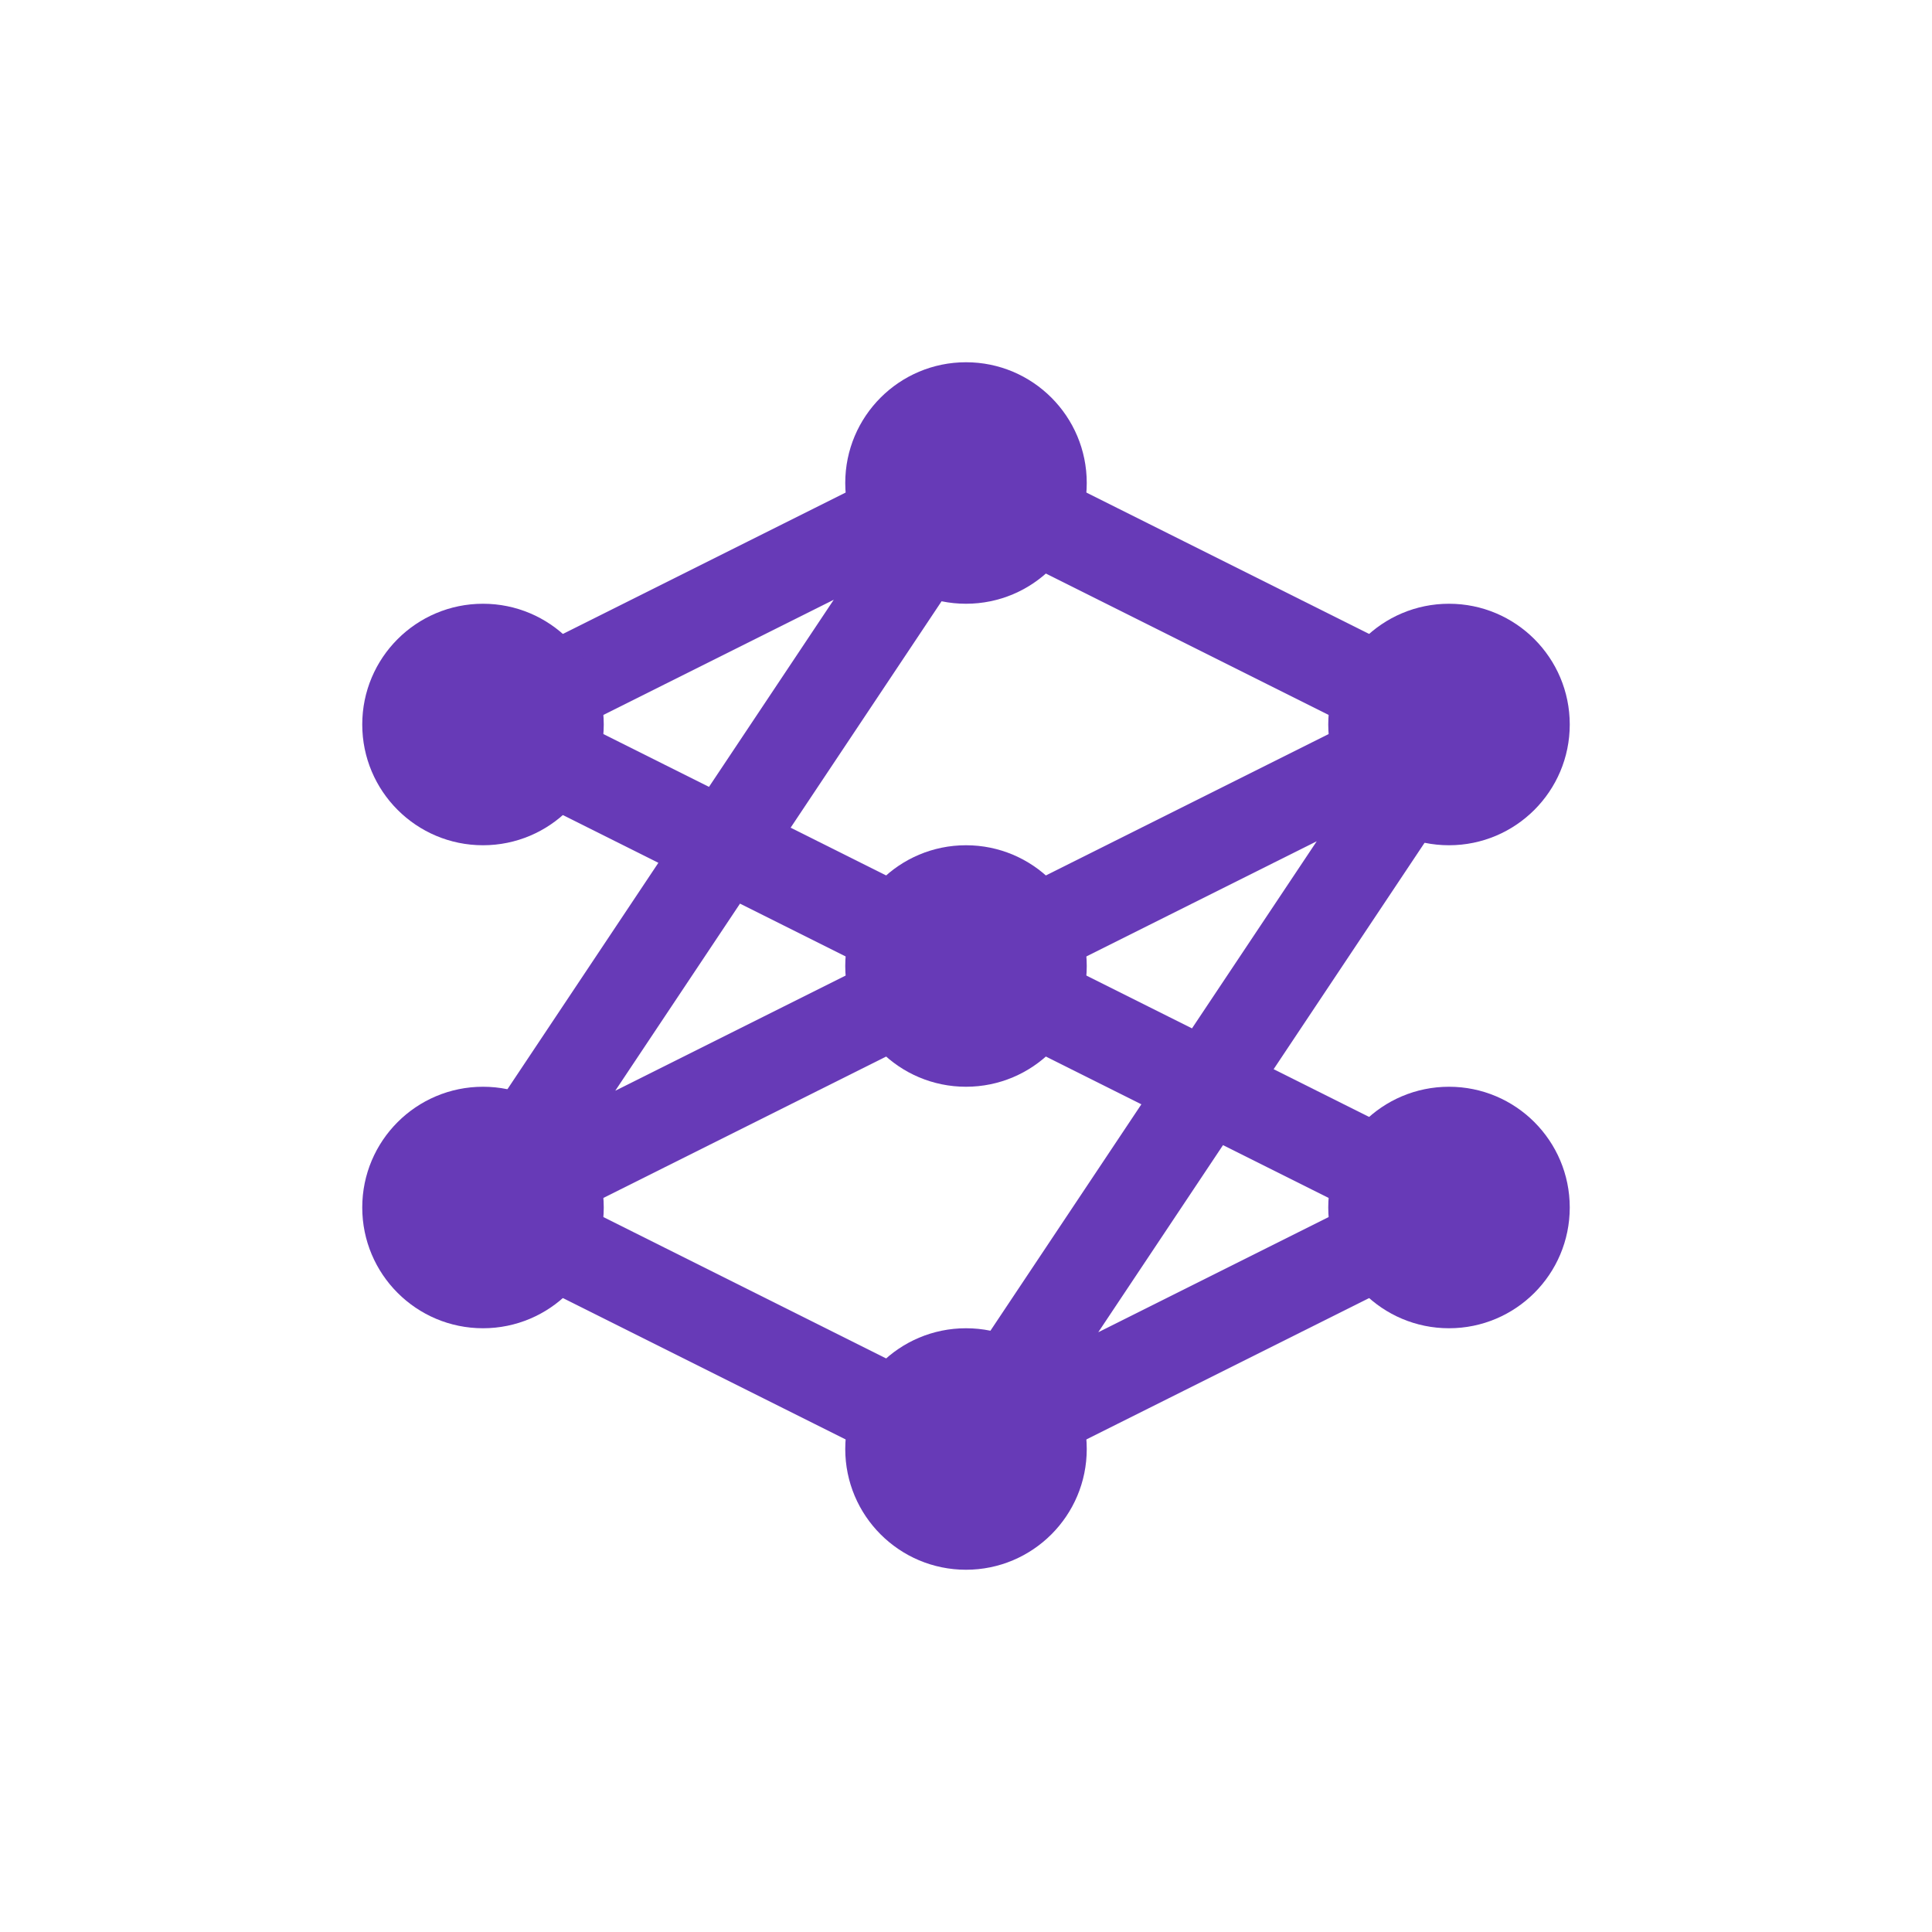
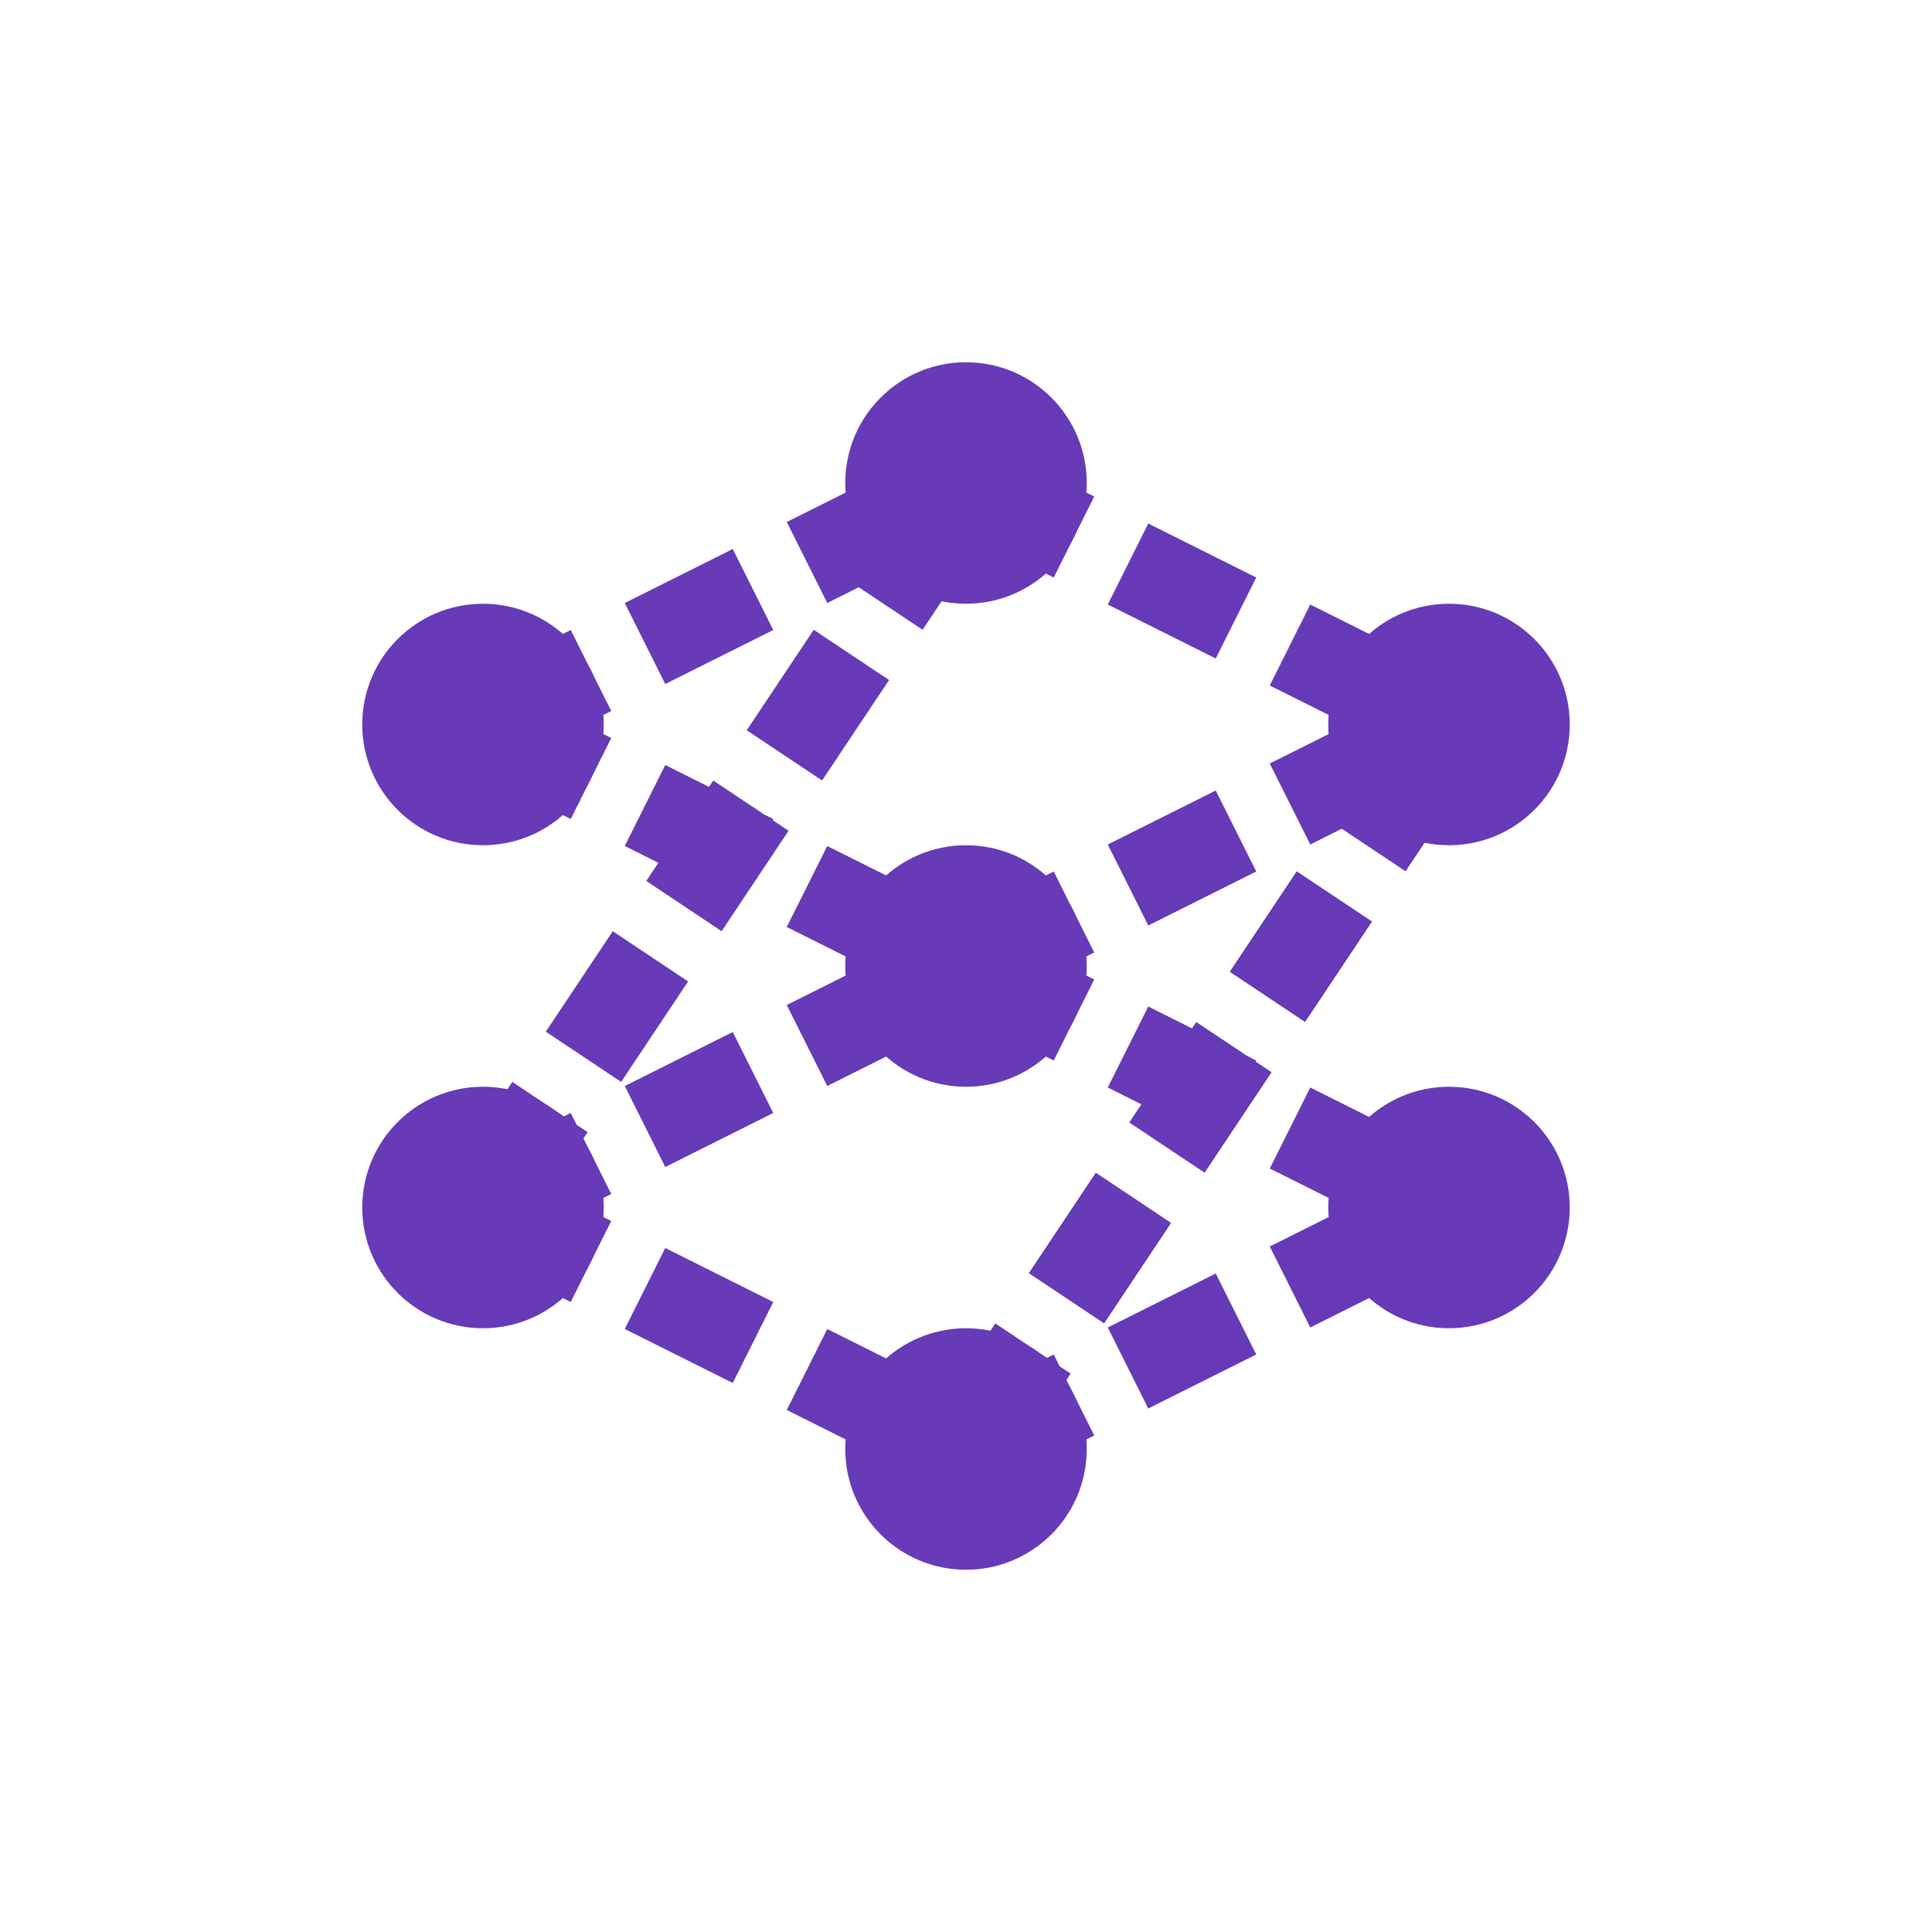
<svg xmlns="http://www.w3.org/2000/svg" viewBox="0 0 32 32" width="32" height="32">
  <defs>
    <style>
      .node { fill: #673ab7; }
-       .connection { stroke: #673ab7; stroke-width: 1.5; fill: none; }
+       .connection { stroke: #673ab7; stroke-width: 1.5; fill: none; stroke-dasharray: 2,1; }
+       .pulse { animation: pulse 2s ease-in-out infinite; }
+       .flow { animation: flow 3s linear infinite; }
+       @keyframes pulse {
+         0%, 100% { opacity: 0.6; transform: scale(1); }
+         50% { opacity: 1; transform: scale(1.1); }
+       }
+       @keyframes flow {
+         0% { stroke-dashoffset: 0; }
+         100% { stroke-dashoffset: -6; }
+       }
    </style>
  </defs>
-   <path class="connection" d="M8,12 L16,8 M8,12 L16,16 M8,20 L16,8 M8,20 L16,16 M8,20 L16,24 M16,8 L24,12 M16,16 L24,12 M16,16 L24,20 M16,24 L24,12 M16,24 L24,20" />
-   <circle class="node" cx="8" cy="12" r="2" />
-   <circle class="node" cx="8" cy="20" r="2" />
-   <circle class="node" cx="16" cy="8" r="2" />
-   <circle class="node" cx="16" cy="16" r="2" />
-   <circle class="node" cx="16" cy="24" r="2" />
-   <circle class="node" cx="24" cy="12" r="2" />
-   <circle class="node" cx="24" cy="20" r="2" />
+   <path class="connection flow" d="M8,12 L16,8 M8,12 L16,16 M8,20 L16,8 M8,20 L16,16 M8,20 L16,24 M16,8 L24,12 M16,16 L24,12 M16,16 L24,20 M16,24 L24,12 M16,24 L24,20" />
+   <circle class="node pulse" cx="8" cy="12" r="2">
+     <animate attributeName="r" values="2;2.5;2" dur="2s" repeatCount="indefinite" />
+   </circle>
+   <circle class="node pulse" cx="8" cy="20" r="2">
+     <animate attributeName="r" values="2;2.5;2" dur="2s" begin="0.3s" repeatCount="indefinite" />
+   </circle>
+   <circle class="node pulse" cx="16" cy="8" r="2">
+     <animate attributeName="r" values="2;2.5;2" dur="2s" begin="0.6s" repeatCount="indefinite" />
+   </circle>
+   <circle class="node pulse" cx="16" cy="16" r="2">
+     <animate attributeName="r" values="2;2.5;2" dur="2s" begin="0.9s" repeatCount="indefinite" />
+   </circle>
+   <circle class="node pulse" cx="16" cy="24" r="2">
+     <animate attributeName="r" values="2;2.5;2" dur="2s" begin="1.2s" repeatCount="indefinite" />
+   </circle>
+   <circle class="node pulse" cx="24" cy="12" r="2">
+     <animate attributeName="r" values="2;2.5;2" dur="2s" begin="1.5s" repeatCount="indefinite" />
+   </circle>
+   <circle class="node pulse" cx="24" cy="20" r="2">
+     <animate attributeName="r" values="2;2.5;2" dur="2s" begin="1.8s" repeatCount="indefinite" />
+   </circle>
</svg>
